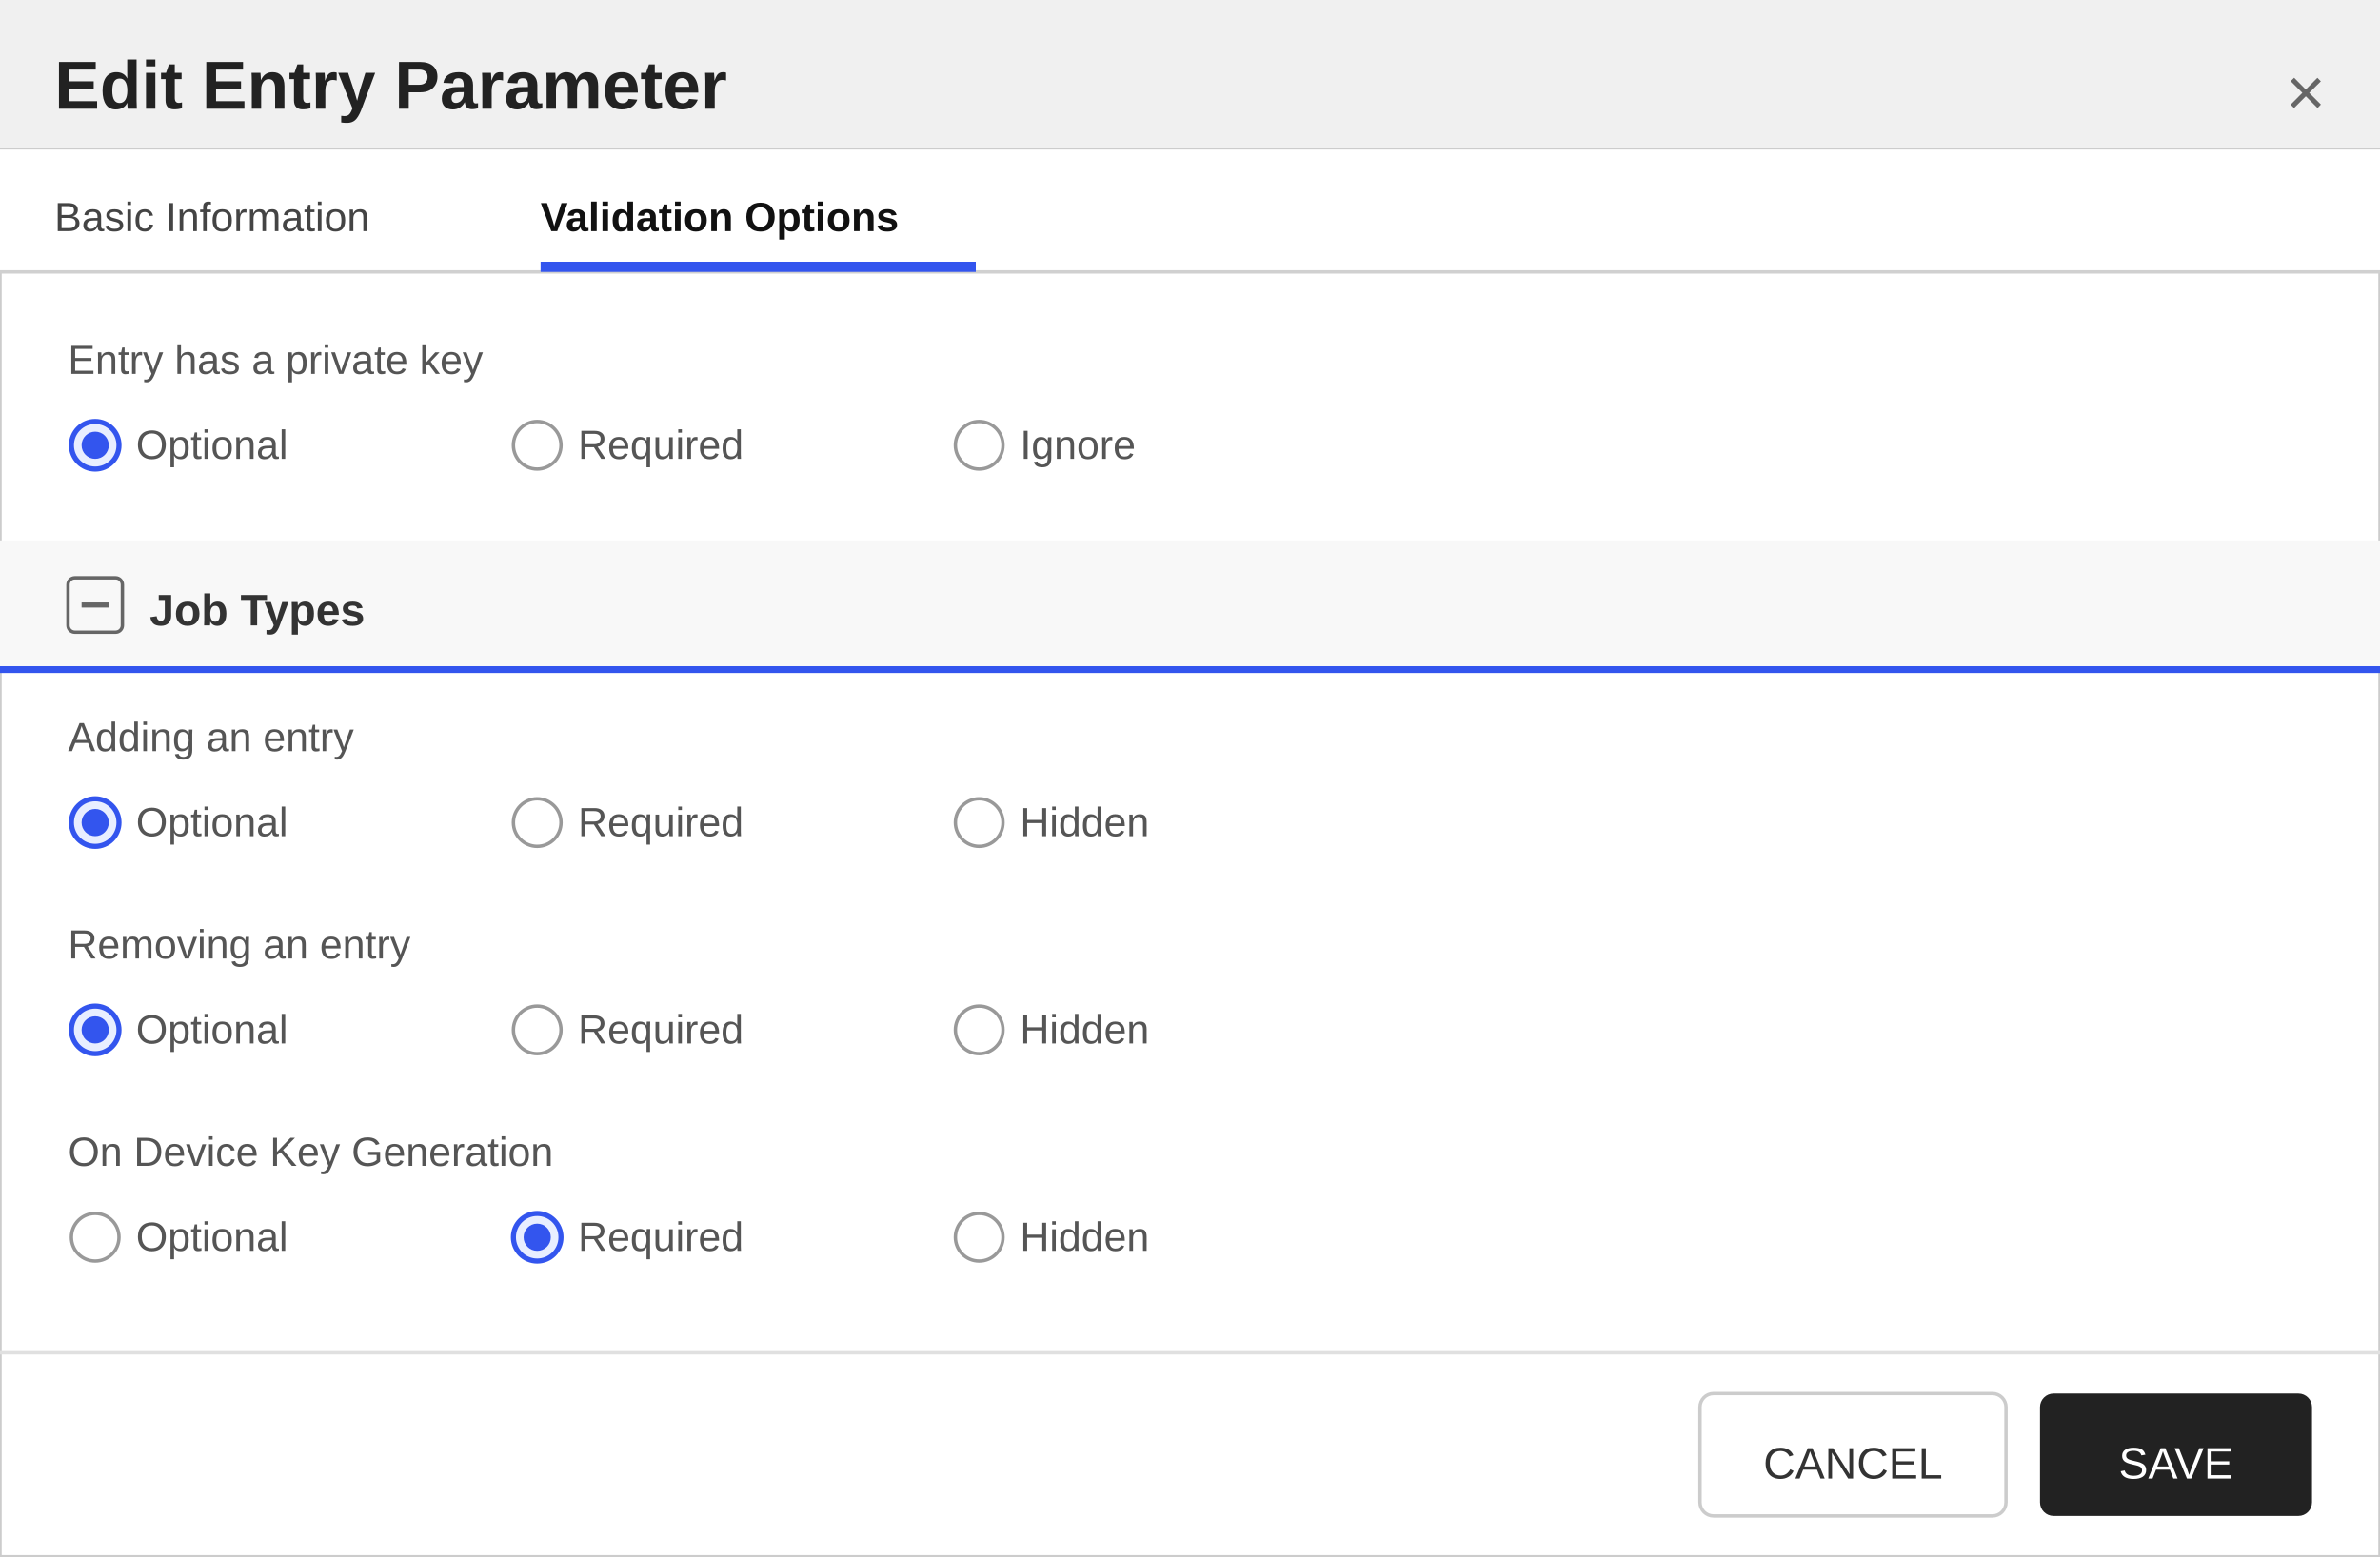
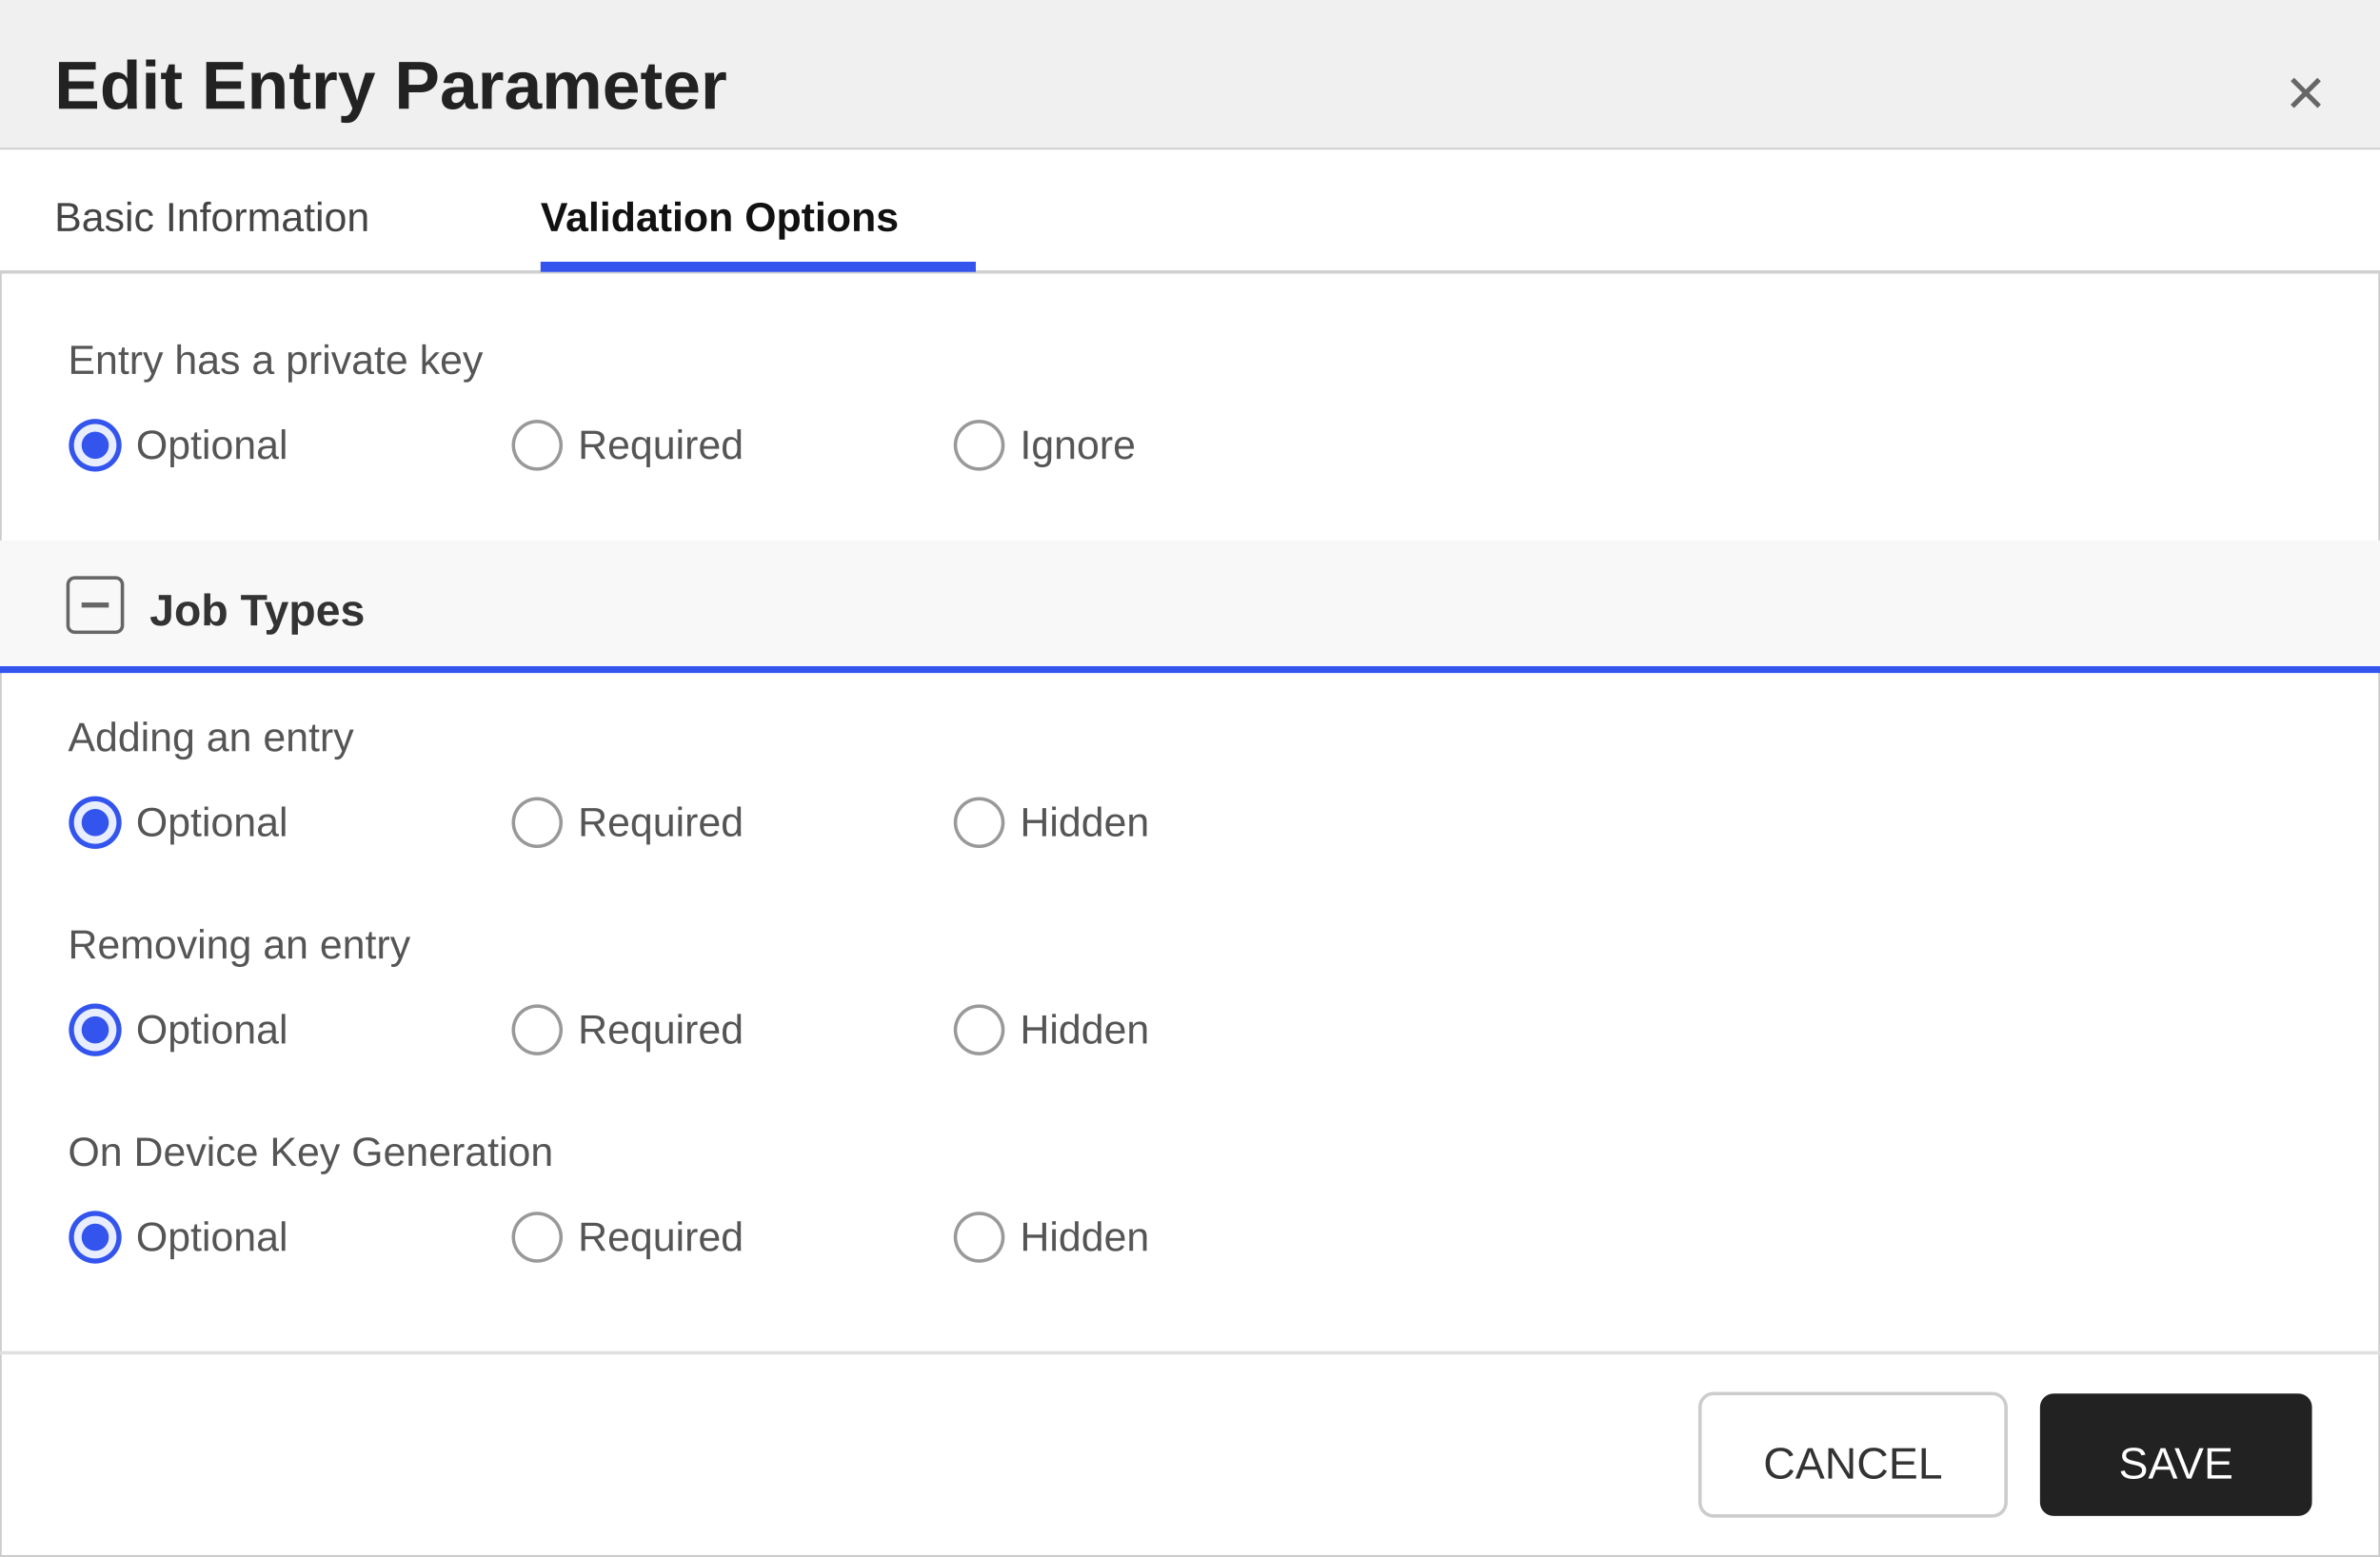
<svg xmlns="http://www.w3.org/2000/svg" width="700" height="458" viewBox="0 0 700 458">
  <defs>
    <style>
        text { font-family: 'Segoe UI', Arial, sans-serif; }
        .title { font-size: 20px; font-weight: 600; fill: #222222; }
        .section-header { font-size: 13px; font-weight: 600; fill: #333333; }
        .label { font-size: 12px; fill: #555555; }
        .value { font-size: 12px; fill: #222222; }
        .tab-text { font-size: 12px; fill: #444444; }
        .tab-active { font-size: 12px; fill: #111111; font-weight: 600; }
    </style>
  </defs>
  <rect x="0" y="0" width="700" height="458" fill="#ffffff" stroke="#cccccc" stroke-width="1" />
  <rect x="0" y="0" width="700" height="44" fill="#f0f0f0" />
  <line x1="0" y1="44" x2="700" y2="44" stroke="#cccccc" stroke-width="1" />
  <text x="16" y="32" class="title">Edit Entry Parameter</text>
  <text x="684" y="34" text-anchor="end" font-size="20" fill="#666666" font-family="'Segoe UI', Arial, sans-serif">×</text>
  <g>
    <rect x="0" y="44" width="700" height="36" fill="#ffffff" />
    <line x1="0" y1="80" x2="700" y2="80" stroke="#d0d0d0" stroke-width="1" />
    <text x="16" y="68" class="tab-text">Basic Information</text>
    <text x="159" y="68" class="tab-active">Validation Options</text>
    <rect x="159" y="77" width="128" height="3" fill="#3355ee" />
  </g>
  <text x="20" y="110" class="label">Entry has a private key</text>
  <circle cx="28" cy="131" r="7" fill="#e8eeff" stroke="#3355ee" stroke-width="1.5" />
  <circle cx="28" cy="131" r="4" fill="#3355ee" />
  <text x="40" y="135" class="label">Optional</text>
  <circle cx="158" cy="131" r="7" fill="#ffffff" stroke="#999999" stroke-width="1" />
  <text x="170" y="135" class="label">Required</text>
  <circle cx="288" cy="131" r="7" fill="#ffffff" stroke="#999999" stroke-width="1" />
  <text x="300" y="135" class="label">Ignore</text>
  <rect x="0" y="159" width="700" height="38" fill="#f8f8f8" />
  <rect x="20" y="170" width="16" height="16" fill="none" stroke="#666666" stroke-width="1" rx="2" />
  <line x1="24" y1="178" x2="32" y2="178" stroke="#666666" stroke-width="1.5" />
  <text x="44" y="184" class="section-header">Job Types</text>
  <line x1="0" y1="197" x2="700" y2="197" stroke="#3355ee" stroke-width="2" />
  <text x="20" y="221" class="label">Adding an entry</text>
  <circle cx="28" cy="242" r="7" fill="#e8eeff" stroke="#3355ee" stroke-width="1.5" />
  <circle cx="28" cy="242" r="4" fill="#3355ee" />
  <text x="40" y="246" class="label">Optional</text>
  <circle cx="158" cy="242" r="7" fill="#ffffff" stroke="#999999" stroke-width="1" />
  <text x="170" y="246" class="label">Required</text>
  <circle cx="288" cy="242" r="7" fill="#ffffff" stroke="#999999" stroke-width="1" />
  <text x="300" y="246" class="label">Hidden</text>
  <text x="20" y="282" class="label">Removing an entry</text>
  <circle cx="28" cy="303" r="7" fill="#e8eeff" stroke="#3355ee" stroke-width="1.5" />
  <circle cx="28" cy="303" r="4" fill="#3355ee" />
  <text x="40" y="307" class="label">Optional</text>
  <circle cx="158" cy="303" r="7" fill="#ffffff" stroke="#999999" stroke-width="1" />
  <text x="170" y="307" class="label">Required</text>
  <circle cx="288" cy="303" r="7" fill="#ffffff" stroke="#999999" stroke-width="1" />
  <text x="300" y="307" class="label">Hidden</text>
  <text x="20" y="343" class="label">On Device Key Generation</text>
-   <circle cx="28" cy="364" r="7" fill="#ffffff" stroke="#999999" stroke-width="1" />
+   <circle cx="28" cy="364" r="7" fill="#e8eeff" stroke="#3355ee" stroke-width="1.5" />
+   <circle cx="28" cy="364" r="4" fill="#3355ee" />
  <text x="40" y="368" class="label">Optional</text>
-   <circle cx="158" cy="364" r="7" fill="#e8eeff" stroke="#3355ee" stroke-width="1.5" />
-   <circle cx="158" cy="364" r="4" fill="#3355ee" />
+   <circle cx="158" cy="364" r="7" fill="#ffffff" stroke="#999999" stroke-width="1" />
  <text x="170" y="368" class="label">Required</text>
  <circle cx="288" cy="364" r="7" fill="#ffffff" stroke="#999999" stroke-width="1" />
  <text x="300" y="368" class="label">Hidden</text>
  <line x1="0" y1="398" x2="700" y2="398" stroke="#e0e0e0" stroke-width="1" />
  <rect x="500" y="410" width="90" height="36" fill="#ffffff" stroke="#cccccc" rx="4" />
  <text x="545" y="435" text-anchor="middle" font-size="13" font-family="'Segoe UI', Arial, sans-serif" fill="#333333">CANCEL</text>
  <rect x="600" y="410" width="80" height="36" fill="#222222" stroke="none" rx="4" />
  <text x="640" y="435" text-anchor="middle" font-size="13" font-family="'Segoe UI', Arial, sans-serif" fill="#ffffff">SAVE</text>
</svg>
